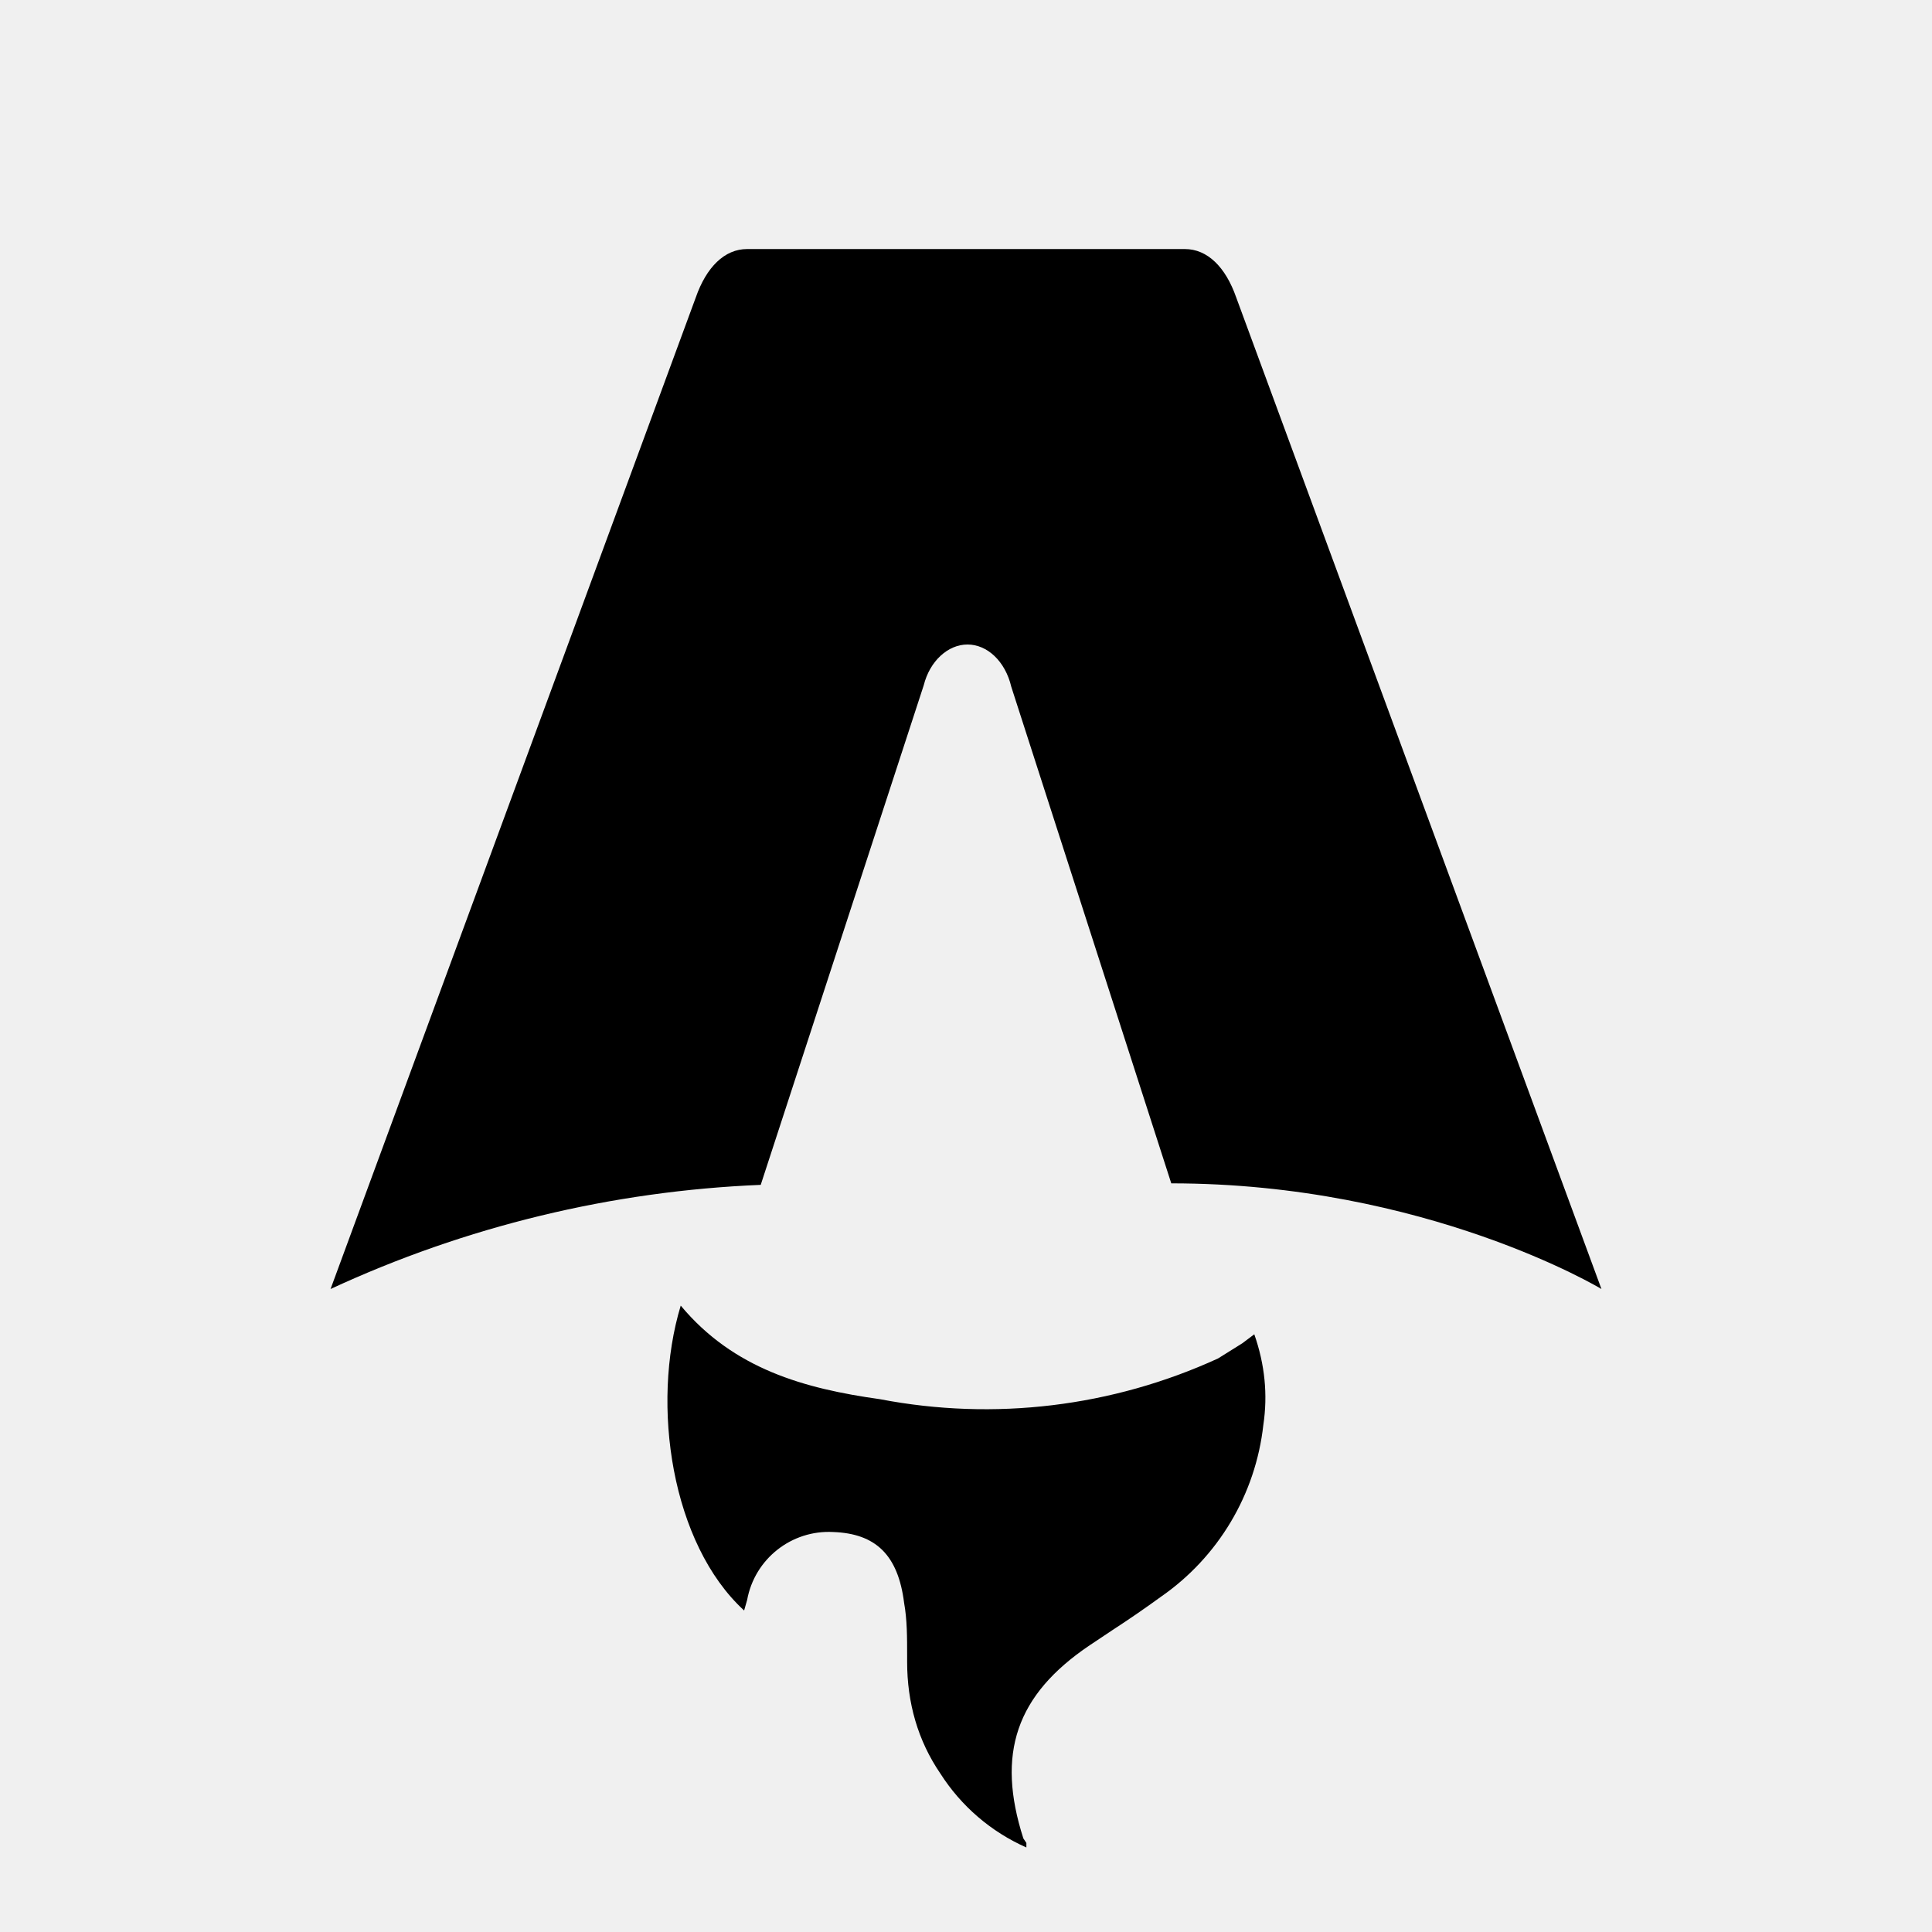
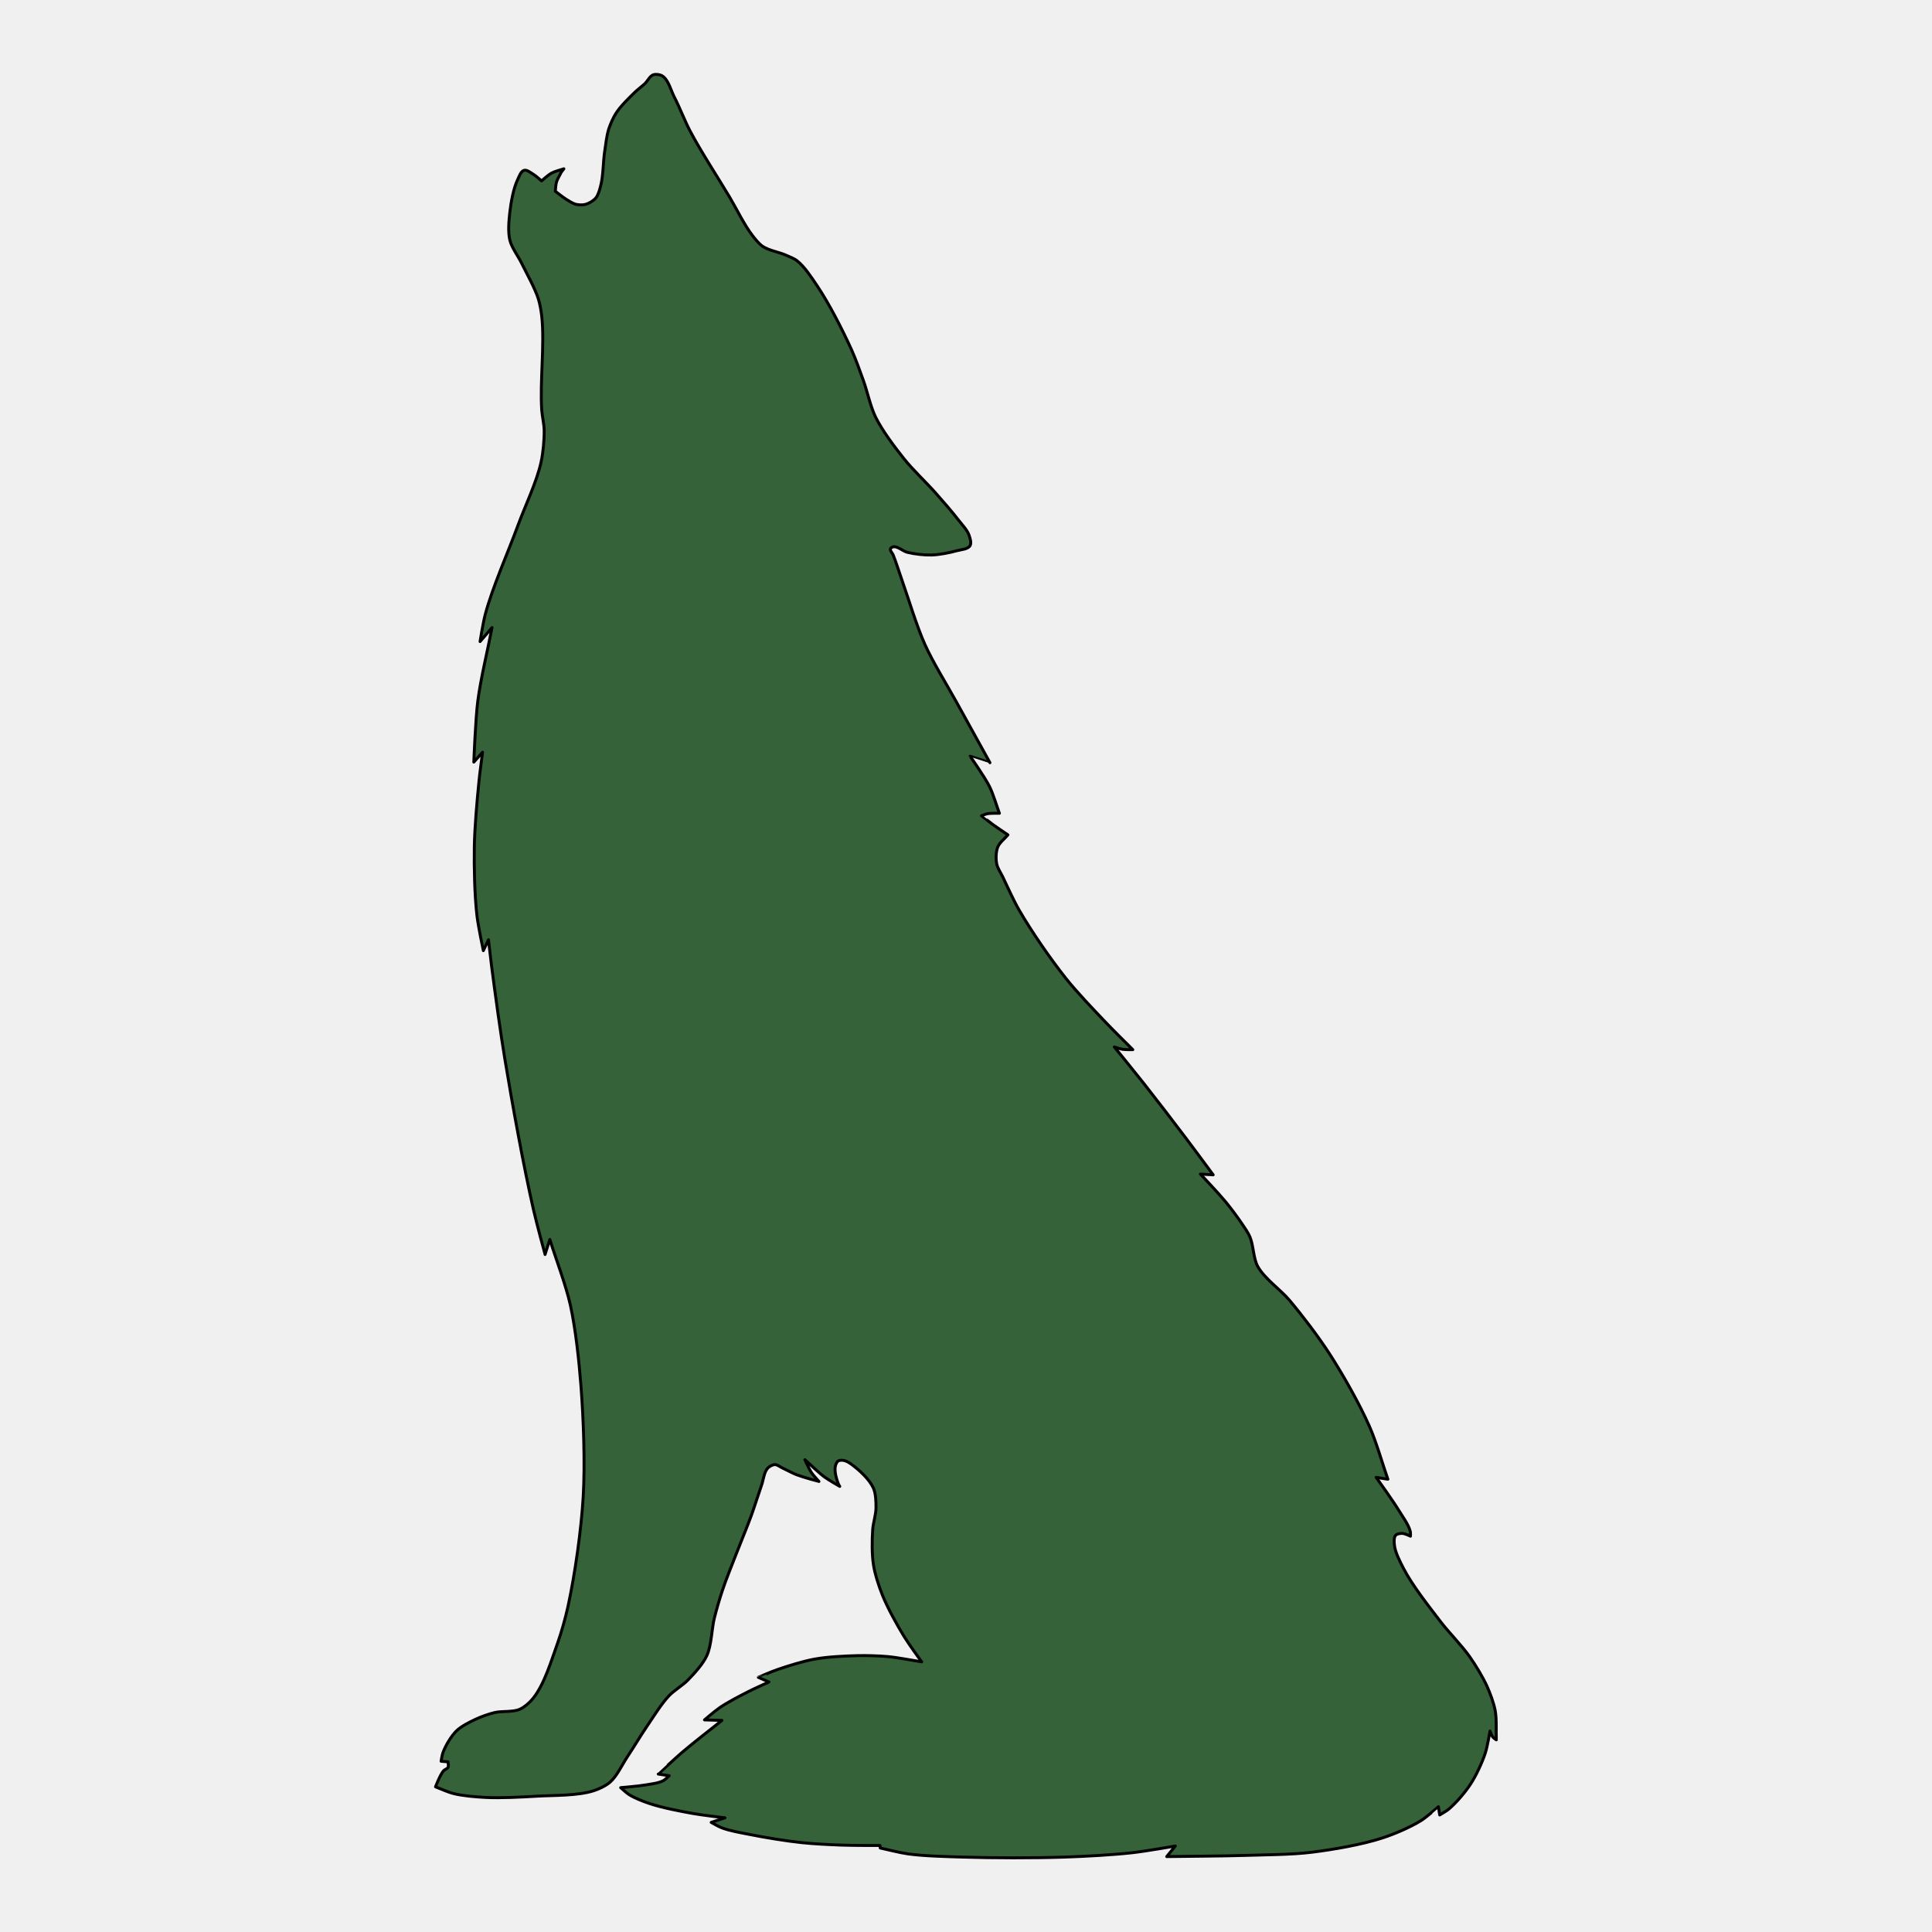
- <svg xmlns="http://www.w3.org/2000/svg" fill="none" viewBox="0 0 128 128">
-   <path d="M50.4 78.5a75.1 75.1 0 0 0-28.5 6.9l24.2-65.7c.7-2 1.9-3.2 3.4-3.2h29c1.5 0 2.7 1.2 3.4 3.2l24.2 65.7s-11.6-7-28.5-7L67 45.5c-.4-1.7-1.6-2.8-2.9-2.8-1.3 0-2.5 1.1-2.9 2.7L50.4 78.5Zm-1.1 28.2Zm-4.2-20.2c-2 6.6-.6 15.8 4.2 20.2a17.5 17.5 0 0 1 .2-.7 5.5 5.5 0 0 1 5.7-4.5c2.8.1 4.3 1.5 4.7 4.7.2 1.1.2 2.3.2 3.5v.4c0 2.7.7 5.2 2.2 7.4a13 13 0 0 0 5.7 4.9v-.3l-.2-.3c-1.8-5.6-.5-9.5 4.4-12.8l1.5-1a73 73 0 0 0 3.2-2.2 16 16 0 0 0 6.8-11.4c.3-2 .1-4-.6-6l-.8.6-1.6 1a37 37 0 0 1-22.4 2.7c-5-.7-9.7-2-13.2-6.2Z" />
-   <style>
-         path { fill: #000; }
-         @media (prefers-color-scheme: dark) {
-             path { fill: #FFF; }
-         }
-     </style>
+ <svg xmlns="http://www.w3.org/2000/svg" version="1.1" width="500" height="500">
+   <svg width="500" zoomAndPan="magnify" viewBox="0 0 375 375" height="500" preserveAspectRatio="xMidYMid meet" version="1.0">
+     <defs>
+       <clipPath id="SvgjsClipPath1000">
+         <path d="M 84.234 14.055 L 290.484 14.055 L 290.484 361 L 84.234 361 Z M 84.234 14.055 " clip-rule="nonzero" />
+       </clipPath>
+     </defs>
+     <g clip-path="url(#b34a633be3)">
+       <path fill="#356238" d="M 107.785 37.121 C 107.852 36.594 107.859 35.875 108.008 35.363 C 108.191 34.742 108.664 34 108.945 33.418 C 109.094 33.223 109.445 32.762 109.445 32.762 C 108.723 33.016 107.711 33.238 107.043 33.605 C 106.398 33.957 105.117 35.109 105.117 35.109 C 104.633 34.723 104.035 34.133 103.5 33.816 C 103 33.52 102.281 32.906 101.723 33.062 C 101.094 33.234 100.762 34.25 100.484 34.84 C 99.648 36.605 99.188 39.227 98.961 41.164 C 98.77 42.789 98.574 45.023 98.961 46.613 C 99.312 48.055 100.555 49.691 101.211 51.023 C 102.23 53.109 103.793 55.816 104.496 58.027 C 104.801 58.996 105.035 60.344 105.148 61.352 C 105.75 66.781 104.777 74.109 105.148 79.559 C 105.227 80.742 105.602 82.301 105.625 83.488 C 105.656 85.352 105.426 87.852 105.027 89.676 C 104.199 93.504 101.898 98.262 100.551 101.938 C 98.648 107.133 95.617 113.906 94.188 119.25 C 93.77 120.809 93.18 124.527 93.18 124.527 C 93.879 123.711 95.508 121.812 95.508 121.812 C 94.676 126.102 93.289 131.773 92.734 136.109 C 92.285 139.633 91.969 147.918 91.969 147.922 C 92.477 147.348 93.664 146.008 93.664 146.008 C 93.457 147.699 93.137 149.953 92.969 151.648 C 92.59 155.457 92.129 160.543 92.066 164.367 C 92 168.34 92.113 173.66 92.562 177.609 C 92.797 179.703 93.812 184.516 93.812 184.52 C 94.113 183.883 94.816 182.406 94.816 182.406 C 95 183.973 95.23 186.066 95.43 187.629 C 96.129 193.023 97.109 200.215 97.996 205.582 C 99.449 214.375 101.566 226.078 103.539 234.766 C 104.141 237.402 105.793 243.492 105.793 243.496 C 106.07 242.621 106.723 240.586 106.723 240.586 C 107.922 244.422 109.852 249.449 110.719 253.375 C 111.73 257.941 112.387 264.164 112.75 268.824 C 113.254 275.301 113.582 283.988 113.203 290.477 C 112.824 296.926 111.617 305.496 110.246 311.809 C 109.77 313.996 108.965 316.875 108.211 318.984 C 107.027 322.281 105.664 326.93 103.465 329.66 C 102.84 330.438 101.805 331.359 100.891 331.766 C 99.535 332.371 97.426 332.062 95.98 332.414 C 94.844 332.688 93.363 333.211 92.309 333.711 C 91.125 334.27 89.516 335.059 88.586 335.977 C 87.539 337.008 86.523 338.762 85.992 340.133 C 85.801 340.629 85.617 341.859 85.617 341.859 C 86.02 341.895 86.965 341.969 86.965 341.969 C 86.965 342.293 87.109 342.758 86.965 343.047 C 86.82 343.34 86.316 343.453 86.102 343.695 C 85.41 344.484 84.535 346.828 84.535 346.828 C 85.574 347.215 86.918 347.852 87.992 348.121 C 89.809 348.578 92.324 348.781 94.199 348.879 C 97.191 349.035 101.195 348.816 104.188 348.641 C 107.5 348.445 112.031 348.59 115.191 347.594 C 116.219 347.27 117.566 346.645 118.383 345.941 C 119.734 344.781 120.754 342.531 121.738 341.047 C 122.922 339.266 124.387 336.816 125.59 335.051 C 126.816 333.254 128.34 330.754 129.832 329.172 C 130.824 328.121 132.527 327.125 133.535 326.086 C 134.777 324.809 136.426 323.012 137.176 321.395 C 138.125 319.355 138.121 316.23 138.66 314.051 C 139.059 312.441 139.68 310.316 140.203 308.742 C 140.938 306.527 142.117 303.648 142.957 301.473 C 143.812 299.262 145.035 296.348 145.844 294.121 C 146.48 292.367 147.215 289.988 147.832 288.23 C 148.18 287.242 148.305 285.707 149.027 284.953 C 149.348 284.621 149.945 284.285 150.406 284.277 C 150.859 284.27 151.375 284.703 151.785 284.891 C 152.637 285.281 153.73 285.898 154.605 286.238 C 155.875 286.734 158.953 287.555 158.957 287.555 C 158.516 287.031 157.863 286.379 157.484 285.809 C 157.023 285.113 156.227 283.328 156.227 283.328 C 157.379 284.34 158.824 285.793 160.059 286.699 C 160.895 287.312 163 288.508 163 288.508 C 162.906 288.34 162.758 288.133 162.695 287.953 C 162.332 286.996 161.934 285.59 162.141 284.586 C 162.211 284.246 162.402 283.762 162.695 283.574 C 162.98 283.387 163.492 283.418 163.828 283.48 C 164.328 283.578 164.922 283.965 165.328 284.266 C 166.828 285.371 168.762 287.141 169.523 288.84 C 170.004 289.91 170.043 291.543 170.031 292.715 C 170.02 293.969 169.484 295.594 169.395 296.848 C 169.25 298.91 169.219 301.699 169.539 303.742 C 169.82 305.539 170.582 307.871 171.258 309.559 C 172.273 312.094 174.051 315.289 175.469 317.617 C 176.406 319.16 178.898 322.562 178.898 322.562 C 176.906 322.254 174.266 321.719 172.262 321.539 C 170.516 321.379 168.176 321.32 166.426 321.359 C 163.93 321.418 160.594 321.586 158.137 322.027 C 155.902 322.43 152.996 323.336 150.852 324.078 C 149.727 324.465 147.18 325.562 147.18 325.566 C 147.801 325.836 149.246 326.473 149.246 326.473 C 148.027 327.043 146.379 327.762 145.18 328.379 C 143.496 329.238 141.246 330.398 139.684 331.465 C 138.75 332.105 136.742 333.832 136.742 333.832 C 137.758 333.859 140.133 333.93 140.133 333.93 C 137.805 335.797 134.641 338.211 132.375 340.152 C 130.953 341.371 127.77 344.344 127.766 344.344 C 128.402 344.441 129.887 344.668 129.887 344.668 C 129.539 344.957 129.133 345.426 128.734 345.637 C 127.781 346.137 126.297 346.277 125.234 346.465 C 123.816 346.711 120.473 346.98 120.473 346.98 C 120.957 347.383 121.559 347.984 122.094 348.324 C 123.172 349.004 124.773 349.625 125.98 350.035 C 128.445 350.871 131.871 351.523 134.43 351.988 C 136.301 352.328 140.715 352.836 140.715 352.836 C 139.914 353.105 138.039 353.727 138.039 353.727 C 138.664 354.047 139.465 354.543 140.121 354.789 C 141.664 355.375 143.852 355.742 145.473 356.062 C 148.492 356.668 152.555 357.328 155.617 357.656 C 157.984 357.91 161.164 358.059 163.547 358.141 C 165.727 358.219 170.816 358.211 170.816 358.211 C 170.828 358.355 170.855 358.699 170.855 358.699 C 172.469 359.039 174.598 359.609 176.23 359.836 C 179.371 360.273 183.609 360.355 186.777 360.457 C 192.758 360.645 200.746 360.66 206.73 360.457 C 210.676 360.324 215.938 360.043 219.859 359.602 C 222.355 359.324 228.129 358.312 228.129 358.312 C 227.629 358.93 226.461 360.363 226.461 360.363 C 231.035 360.293 237.137 360.277 241.711 360.133 C 245.559 360.012 250.707 360 254.531 359.527 C 258.75 359.008 264.379 358.047 268.414 356.719 C 270.734 355.957 273.766 354.66 275.84 353.367 C 276.93 352.688 279.188 350.688 279.191 350.688 C 279.266 351.168 279.445 352.285 279.445 352.285 C 279.973 351.945 280.723 351.555 281.199 351.152 C 282.676 349.91 284.367 347.918 285.426 346.305 C 286.523 344.633 287.656 342.184 288.289 340.289 C 288.707 339.039 289.207 335.996 289.207 335.996 C 289.367 336.34 289.5 336.84 289.734 337.137 C 289.902 337.348 290.434 337.703 290.434 337.703 C 290.367 335.996 290.531 333.691 290.215 332.012 C 289.938 330.527 289.223 328.617 288.598 327.238 C 287.789 325.461 286.418 323.223 285.301 321.617 C 283.762 319.41 281.211 316.855 279.578 314.719 C 277.301 311.73 274.152 307.773 272.426 304.434 C 271.746 303.113 270.777 301.293 270.645 299.812 C 270.594 299.266 270.527 298.402 270.898 297.996 C 271.164 297.699 271.773 297.625 272.172 297.629 C 272.68 297.641 273.773 298.176 273.773 298.176 C 273.762 297.902 273.801 297.531 273.738 297.266 C 273.41 295.922 272.258 294.398 271.539 293.215 C 270.32 291.211 267.113 286.758 267.113 286.758 C 267.797 286.867 269.387 287.117 269.387 287.117 C 268.309 284.031 267.121 279.82 265.797 276.832 C 263.844 272.41 260.648 266.777 258.023 262.719 C 255.918 259.465 252.781 255.34 250.285 252.375 C 248.539 250.297 245.395 248.156 244.105 245.77 C 243.258 244.199 243.301 241.648 242.582 240.016 C 242.25 239.25 241.605 238.336 241.145 237.645 C 240.227 236.273 238.91 234.508 237.863 233.234 C 236.484 231.559 232.996 227.891 232.996 227.891 C 233.738 227.934 235.477 228.035 235.477 228.035 C 233.902 225.914 231.82 223.078 230.227 220.973 C 227.77 217.719 224.461 213.402 221.934 210.199 C 220.266 208.086 216.293 203.215 216.293 203.215 C 216.762 203.352 217.379 203.586 217.859 203.664 C 218.461 203.762 219.879 203.738 219.879 203.738 C 218.348 202.199 216.273 200.18 214.781 198.609 C 212.328 196.031 209.031 192.609 206.824 189.82 C 203.852 186.062 200.203 180.785 197.809 176.637 C 196.723 174.758 195.547 172.109 194.609 170.152 C 194.258 169.418 193.617 168.496 193.465 167.699 C 193.273 166.73 193.297 165.336 193.66 164.418 C 194.004 163.559 195.043 162.758 195.637 162.047 C 194.773 161.453 193.598 160.688 192.75 160.07 C 192.066 159.57 190.516 158.344 190.516 158.34 C 190.836 158.227 191.246 158.023 191.578 157.957 C 192.285 157.809 193.984 157.859 193.984 157.859 C 193.406 156.301 192.797 154.152 192.059 152.66 C 191.129 150.789 188.305 146.789 188.305 146.789 C 189.457 147.164 192.152 148.039 192.152 148.043 C 190.191 144.488 187.566 139.758 185.609 136.199 C 183.781 132.883 181.098 128.586 179.543 125.129 C 177.918 121.516 176.418 116.43 175.102 112.695 C 174.574 111.203 173.953 109.191 173.367 107.723 C 173.223 107.355 172.715 106.891 172.84 106.516 C 172.902 106.332 173.176 106.176 173.367 106.141 C 174.227 105.973 175.234 106.98 176.082 107.195 C 177.469 107.543 179.395 107.762 180.828 107.723 C 182.316 107.68 184.289 107.293 185.727 106.895 C 186.52 106.672 187.871 106.621 188.289 105.914 C 188.609 105.363 188.277 104.402 188.062 103.805 C 187.711 102.844 186.723 101.828 186.102 101.016 C 184.824 99.348 182.973 97.242 181.582 95.664 C 179.793 93.641 177.152 91.168 175.473 89.055 C 173.637 86.75 171.238 83.578 169.941 80.934 C 168.969 78.945 168.355 76.02 167.609 73.934 C 166.949 72.102 166.082 69.648 165.277 67.871 C 163.523 64.004 160.938 58.93 158.562 55.406 C 157.527 53.871 156.152 51.73 154.688 50.598 C 154.117 50.156 153.191 49.812 152.531 49.52 C 151.203 48.93 149.203 48.621 148.008 47.797 C 147.281 47.297 146.535 46.344 146 45.645 C 144.426 43.59 142.922 40.449 141.598 38.227 C 139.297 34.363 136 29.34 133.91 25.359 C 132.91 23.449 131.879 20.746 130.879 18.832 C 130.223 17.57 129.738 15.438 128.512 14.715 C 128.066 14.453 127.289 14.352 126.801 14.52 C 126.133 14.75 125.684 15.742 125.172 16.23 C 124.617 16.754 123.793 17.359 123.246 17.887 C 122.074 19.027 120.484 20.562 119.594 21.934 C 119.027 22.805 118.465 24.086 118.148 25.074 C 117.746 26.336 117.562 28.105 117.363 29.414 C 117.062 31.414 117.102 34.16 116.578 36.113 C 116.383 36.836 116.125 37.859 115.641 38.434 C 115.191 38.969 114.336 39.48 113.66 39.668 C 113.129 39.812 112.363 39.793 111.824 39.668 C 111.199 39.52 110.465 39.031 109.918 38.695 C 109.242 38.277 107.785 37.121 107.785 37.121 Z M 107.785 37.121 " fill-opacity="1" fill-rule="evenodd" />
+       <path stroke-linecap="round" transform="matrix(0.570528, 0, 0, 0.570528, -168.8537, -15.89351)" fill="none" stroke-linejoin="round" d="M 785.761 645.329 C 785.761 645.329 785.446 643.371 785.316 642.529 C 785.309 642.529 781.352 646.035 779.442 647.226 C 775.806 649.492 770.493 651.765 766.426 653.1 C 759.353 655.428 749.487 657.113 742.093 658.023 C 735.39 658.852 726.366 658.872 719.622 659.084 C 711.604 659.338 700.91 659.365 692.892 659.488 C 692.892 659.488 694.939 656.976 695.816 655.894 C 695.816 655.894 685.696 657.667 681.321 658.153 C 674.447 658.927 665.225 659.42 658.309 659.653 C 647.82 660.009 633.819 659.981 623.336 659.653 C 617.784 659.475 610.355 659.331 604.85 658.564 C 601.988 658.167 598.257 657.167 595.429 656.572 C 595.429 656.572 595.381 655.969 595.361 655.716 C 595.361 655.716 586.439 655.73 582.619 655.593 C 578.442 655.449 572.869 655.189 568.72 654.744 C 563.352 654.169 556.232 653.011 550.939 651.95 C 548.098 651.389 544.264 650.745 541.559 649.718 C 540.409 649.287 539.005 648.417 537.91 647.856 C 537.91 647.856 541.196 646.767 542.6 646.295 C 542.6 646.295 534.863 645.405 531.583 644.809 C 527.099 643.994 521.094 642.851 516.774 641.386 C 514.658 640.667 511.851 639.578 509.961 638.387 C 509.023 637.791 507.969 636.737 507.12 636.032 C 507.12 636.032 512.981 635.559 515.466 635.128 C 517.329 634.799 519.93 634.553 521.601 633.676 C 522.299 633.307 523.011 632.485 523.621 631.978 C 523.621 631.978 521.019 631.581 519.903 631.41 C 519.91 631.41 525.49 626.2 527.982 624.063 C 531.953 620.661 537.499 616.429 541.58 613.157 C 541.58 613.157 537.417 613.033 535.637 612.985 C 535.637 612.985 539.156 609.959 540.792 608.836 C 543.531 606.967 547.475 604.934 550.426 603.427 C 552.528 602.346 555.417 601.086 557.553 600.086 C 557.553 600.086 555.02 598.97 553.931 598.498 C 553.931 598.491 558.395 596.567 560.367 595.889 C 564.126 594.588 569.22 593 573.136 592.295 C 577.443 591.521 583.29 591.227 587.665 591.124 C 590.732 591.055 594.833 591.158 597.894 591.439 C 601.406 591.754 606.035 592.692 609.527 593.233 C 609.527 593.233 605.158 587.269 603.515 584.565 C 601.03 580.484 597.915 574.883 596.134 570.44 C 594.95 567.482 593.615 563.395 593.122 560.245 C 592.56 556.664 592.615 551.776 592.868 548.161 C 593.026 545.963 593.964 543.115 593.984 540.917 C 594.005 538.863 593.937 536.001 593.094 534.125 C 591.759 531.147 588.37 528.045 585.741 526.107 C 585.029 525.58 583.988 524.902 583.112 524.731 C 582.523 524.622 581.626 524.567 581.126 524.896 C 580.613 525.224 580.277 526.073 580.154 526.669 C 579.791 528.428 580.49 530.893 581.126 532.571 C 581.236 532.886 581.496 533.249 581.66 533.543 C 581.66 533.543 577.97 531.448 576.505 530.373 C 574.341 528.784 571.808 526.237 569.788 524.464 C 569.788 524.464 571.185 527.593 571.993 528.812 C 572.657 529.811 573.8 530.955 574.574 531.872 C 574.567 531.872 569.172 530.435 566.947 529.565 C 565.413 528.969 563.496 527.888 562.003 527.203 C 561.285 526.874 560.381 526.114 559.587 526.128 C 558.779 526.142 557.731 526.73 557.17 527.312 C 555.903 528.634 555.684 531.325 555.075 533.057 C 553.993 536.138 552.706 540.307 551.59 543.382 C 550.172 547.284 548.029 552.392 546.53 556.267 C 545.058 560.081 542.99 565.127 541.703 569.009 C 540.785 571.768 539.697 575.493 538.998 578.314 C 538.054 582.134 538.06 587.611 536.397 591.185 C 535.082 594.02 532.193 597.17 530.016 599.408 C 528.249 601.23 525.264 602.976 523.525 604.817 C 520.909 607.59 518.239 611.972 516.089 615.122 C 513.981 618.216 511.413 622.509 509.338 625.631 C 507.613 628.233 505.826 632.177 503.457 634.21 C 502.026 635.443 499.664 636.538 497.863 637.106 C 492.324 638.852 484.382 638.599 478.576 638.941 C 473.332 639.249 466.314 639.633 461.069 639.359 C 457.783 639.188 453.373 638.832 450.19 638.031 C 448.307 637.558 445.951 636.442 444.13 635.765 C 444.13 635.765 445.664 631.656 446.876 630.273 C 447.252 629.849 448.136 629.65 448.389 629.137 C 448.642 628.63 448.389 627.815 448.389 627.247 C 448.389 627.247 446.732 627.117 446.027 627.055 C 446.027 627.055 446.349 624.899 446.684 624.029 C 447.615 621.626 449.395 618.552 451.23 616.744 C 452.86 615.135 455.681 613.752 457.755 612.773 C 459.604 611.897 462.199 610.979 464.191 610.5 C 466.724 609.884 470.422 610.425 472.797 609.364 C 474.4 608.651 476.214 607.036 477.309 605.673 C 481.164 600.887 483.554 592.74 485.628 586.961 C 486.95 583.264 488.36 578.218 489.195 574.384 C 491.599 563.319 493.714 548.298 494.378 536.994 C 495.042 525.621 494.467 510.394 493.584 499.042 C 492.947 490.874 491.797 479.967 490.024 471.963 C 488.504 465.083 485.122 456.271 483.02 449.547 C 483.02 449.547 481.876 453.114 481.39 454.648 C 481.39 454.641 478.494 443.967 477.44 439.346 C 473.982 424.119 470.271 403.606 467.724 388.194 C 466.17 378.786 464.451 366.182 463.226 356.726 C 462.877 353.988 462.473 350.318 462.151 347.572 C 462.151 347.572 460.918 350.16 460.391 351.276 C 460.391 351.269 458.611 342.834 458.2 339.164 C 457.413 332.242 457.214 322.917 457.331 315.954 C 457.44 309.251 458.248 300.337 458.912 293.661 C 459.207 290.69 459.768 286.739 460.131 283.774 C 460.131 283.774 458.05 286.123 457.16 287.129 C 457.16 287.122 457.714 272.601 458.502 266.425 C 459.474 258.825 461.904 248.883 463.363 241.366 C 463.363 241.366 460.508 244.693 459.282 246.124 C 459.282 246.124 460.316 239.606 461.048 236.874 C 463.554 227.508 468.867 215.636 472.202 206.53 C 474.564 200.087 478.597 191.748 480.048 185.038 C 480.747 181.84 481.15 177.458 481.096 174.193 C 481.055 172.111 480.397 169.379 480.26 167.305 C 479.61 157.754 481.315 144.909 480.26 135.392 C 480.062 133.626 479.651 131.264 479.117 129.566 C 477.885 125.69 475.146 120.946 473.359 117.289 C 472.209 114.955 470.031 112.086 469.415 109.559 C 468.737 106.773 469.08 102.857 469.415 100.008 C 469.812 96.612 470.62 92.018 472.085 88.923 C 472.572 87.89 473.153 86.109 474.256 85.808 C 475.235 85.534 476.495 86.609 477.371 87.13 C 478.309 87.684 479.357 88.718 480.206 89.396 C 480.206 89.396 482.451 87.376 483.581 86.76 C 484.752 86.116 486.525 85.726 487.792 85.281 C 487.792 85.281 487.176 86.089 486.915 86.431 C 486.422 87.451 485.594 88.752 485.272 89.841 C 485.012 90.738 484.998 91.998 484.882 92.922 C 484.882 92.922 487.436 94.949 488.62 95.681 C 489.579 96.27 490.866 97.126 491.961 97.386 C 492.906 97.605 494.248 97.639 495.179 97.386 C 496.364 97.057 497.863 96.16 498.651 95.222 C 499.5 94.216 499.952 92.422 500.294 91.155 C 501.211 87.732 501.143 82.919 501.67 79.413 C 502.019 77.12 502.341 74.018 503.046 71.807 C 503.601 70.074 504.587 67.829 505.58 66.302 C 507.141 63.899 509.927 61.208 511.981 59.209 C 512.94 58.284 514.384 57.223 515.357 56.306 C 516.254 55.45 517.041 53.711 518.212 53.307 C 519.068 53.012 520.43 53.19 521.211 53.649 C 523.361 54.916 524.21 58.654 525.36 60.866 C 527.113 64.22 528.92 68.958 530.673 72.306 C 534.336 79.283 540.114 88.088 544.147 94.86 C 546.468 98.755 549.104 104.26 551.863 107.862 C 552.801 109.087 554.109 110.758 555.383 111.634 C 557.478 113.079 560.983 113.62 563.311 114.653 C 564.468 115.167 566.091 115.769 567.091 116.543 C 569.658 118.529 572.068 122.281 573.883 124.971 C 578.045 131.147 582.578 140.041 585.652 146.819 C 587.062 149.935 588.582 154.234 589.74 157.445 C 591.047 161.102 592.122 166.23 593.827 169.715 C 596.1 174.35 600.304 179.91 603.522 183.949 C 606.466 187.653 611.094 191.987 614.23 195.534 C 616.668 198.3 619.913 201.99 622.152 204.914 C 623.241 206.338 624.973 208.118 625.589 209.802 C 625.966 210.85 626.548 212.534 625.986 213.5 C 625.253 214.739 622.885 214.828 621.495 215.218 C 618.975 215.917 615.517 216.594 612.909 216.67 C 610.396 216.738 607.021 216.355 604.59 215.745 C 603.104 215.369 601.338 213.602 599.832 213.897 C 599.496 213.958 599.017 214.232 598.907 214.554 C 598.688 215.211 599.578 216.026 599.832 216.67 C 600.859 219.244 601.947 222.77 602.872 225.386 C 605.179 231.931 607.808 240.845 610.656 247.179 C 613.381 253.238 618.085 260.769 621.289 266.582 C 624.719 272.82 629.32 281.111 632.757 287.342 C 632.757 287.335 628.033 285.801 626.013 285.144 C 626.013 285.144 630.964 292.155 632.593 295.434 C 633.887 298.05 634.955 301.816 635.969 304.547 C 635.969 304.547 632.99 304.458 631.751 304.719 C 631.169 304.835 630.45 305.191 629.889 305.39 C 629.889 305.396 632.607 307.546 633.805 308.423 C 635.291 309.504 637.352 310.846 638.865 311.887 C 637.824 313.133 636.003 314.537 635.4 316.043 C 634.764 317.652 634.723 320.096 635.058 321.794 C 635.325 323.191 636.448 324.807 637.064 326.094 C 638.707 329.524 640.768 334.166 642.672 337.46 C 646.869 344.731 653.263 353.981 658.474 360.567 C 662.342 365.456 668.121 371.454 672.421 375.972 C 675.036 378.725 678.672 382.265 681.356 384.962 C 681.356 384.962 678.87 385.003 677.816 384.832 C 676.974 384.695 675.892 384.284 675.07 384.045 C 675.07 384.045 682.033 392.583 684.957 396.287 C 689.387 401.901 695.186 409.467 699.493 415.17 C 702.286 418.86 705.935 423.831 708.695 427.549 C 708.695 427.549 705.648 427.371 704.347 427.295 C 704.347 427.295 710.461 433.725 712.878 436.662 C 714.713 438.894 717.02 441.989 718.629 444.392 C 719.437 445.604 720.567 447.206 721.149 448.548 C 722.409 451.41 722.333 455.881 723.819 458.633 C 726.078 462.816 731.59 466.568 734.65 470.211 C 739.026 475.407 744.523 482.638 748.214 488.341 C 752.815 495.455 758.415 505.328 761.839 513.078 C 764.16 518.316 766.241 525.697 768.131 531.105 C 768.131 531.105 765.344 530.667 764.146 530.476 C 764.146 530.476 769.767 538.281 771.903 541.793 C 773.163 543.868 775.183 546.538 775.758 548.893 C 775.868 549.359 775.799 550.009 775.82 550.489 C 775.82 550.489 773.903 549.551 773.013 549.53 C 772.314 549.523 771.246 549.653 770.781 550.174 C 770.13 550.886 770.247 552.399 770.336 553.357 C 770.568 555.952 772.266 559.143 773.458 561.457 C 776.484 567.311 782.002 574.247 785.994 579.484 C 788.856 583.23 793.327 587.707 796.024 591.576 C 797.983 594.39 800.386 598.313 801.803 601.428 C 802.899 603.845 804.152 607.193 804.638 609.795 C 805.192 612.739 804.905 616.779 805.021 619.771 C 805.021 619.771 804.09 619.148 803.796 618.778 C 803.385 618.257 803.152 617.381 802.871 616.779 C 802.871 616.779 801.995 622.112 801.262 624.303 C 800.153 627.624 798.168 631.917 796.244 634.847 C 794.388 637.675 791.423 641.167 788.835 643.344 C 788 644.049 786.686 644.734 785.761 645.329 M 486.915 86.431 L 486.915 86.431 M 638.865 311.887 L 638.865 311.887 M 484.882 92.922 L 484.882 92.922 " stroke="#000000" stroke-width="1" stroke-opacity="1" stroke-miterlimit="4" />
+     </g>
+   </svg>
+   <style>@media (prefers-color-scheme: light) { :root { filter: none; } }
+ </style>
</svg>
